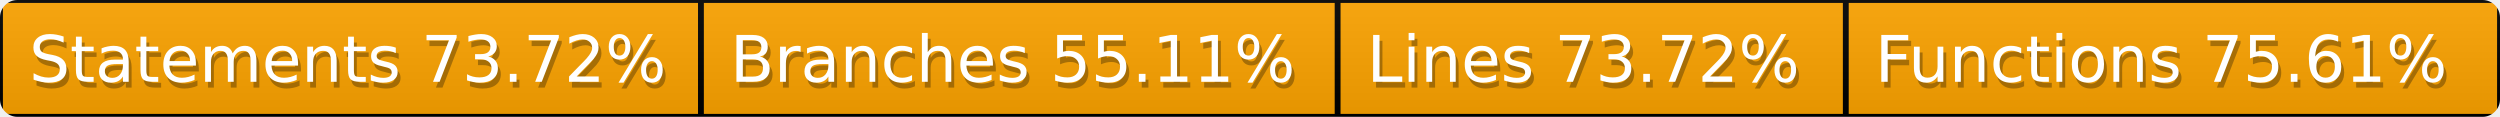
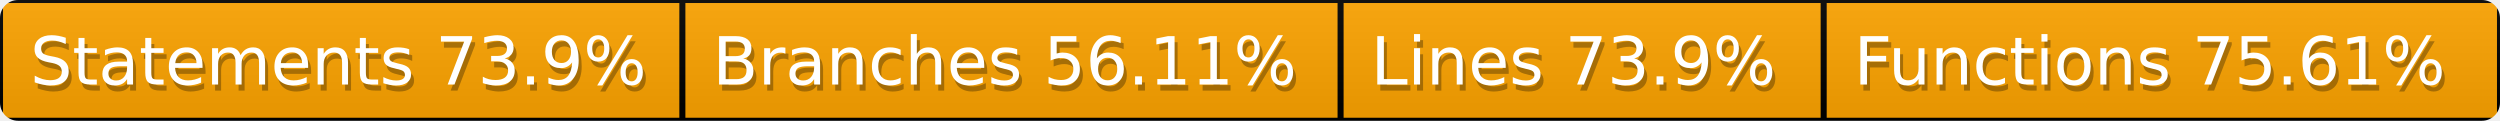
- <svg xmlns="http://www.w3.org/2000/svg" width="428" height="20">
+ <svg xmlns="http://www.w3.org/2000/svg" width="414" height="20">
  <defs>
    <style>text{font-size:11px;font-family:Verdana,DejaVu Sans,Geneva,sans-serif}text.shadow{fill:#010101;fill-opacity:.3}text.high{fill:#fff}</style>
    <linearGradient id="smooth" x2="0" y2="100%">
      <stop offset="0" stop-color="#aaa" stop-opacity=".1" />
      <stop offset="1" stop-opacity=".1" />
    </linearGradient>
    <mask id="round">
      <rect width="100%" height="100%" rx="3" fill="#fff" />
    </mask>
  </defs>
  <g id="bg" mask="url(#round)">
-     <path fill="orange" stroke="#000" d="M0 0h120v20H0zM120 0h109v20H120zM229 0h87v20h-87zM316 0h112v20H316z" />
-     <path fill="url(#smooth)" d="M0 0h428v20H0z" />
+     <path fill="orange" stroke="#000" d="M0 0h113v20H0zM113 0h109v20H113zM222 0h80v20h-80zM302 0h112v20H302z" />
+     <path fill="url(#smooth)" d="M0 0h414v20H0z" />
  </g>
  <g id="fg">
-     <text class="shadow" x="5.5" y="15">Statements 73.72%</text>
-     <text class="high" x="5" y="14">Statements 73.72%</text>
-     <text class="shadow" x="125.5" y="15">Branches 55.11%</text>
-     <text class="high" x="125" y="14">Branches 55.11%</text>
-     <text class="shadow" x="234.5" y="15">Lines 73.72%</text>
-     <text class="high" x="234" y="14">Lines 73.72%</text>
-     <text class="shadow" x="321.5" y="15">Functions 75.61%</text>
-     <text class="high" x="321" y="14">Functions 75.61%</text>
+     <text class="shadow" x="5.5" y="15">Statements 73.9%</text>
+     <text class="high" x="5" y="14">Statements 73.9%</text>
+     <text class="shadow" x="118.5" y="15">Branches 56.11%</text>
+     <text class="high" x="118" y="14">Branches 56.11%</text>
+     <text class="shadow" x="227.5" y="15">Lines 73.9%</text>
+     <text class="high" x="227" y="14">Lines 73.9%</text>
+     <text class="shadow" x="307.5" y="15">Functions 75.61%</text>
+     <text class="high" x="307" y="14">Functions 75.61%</text>
  </g>
</svg>
